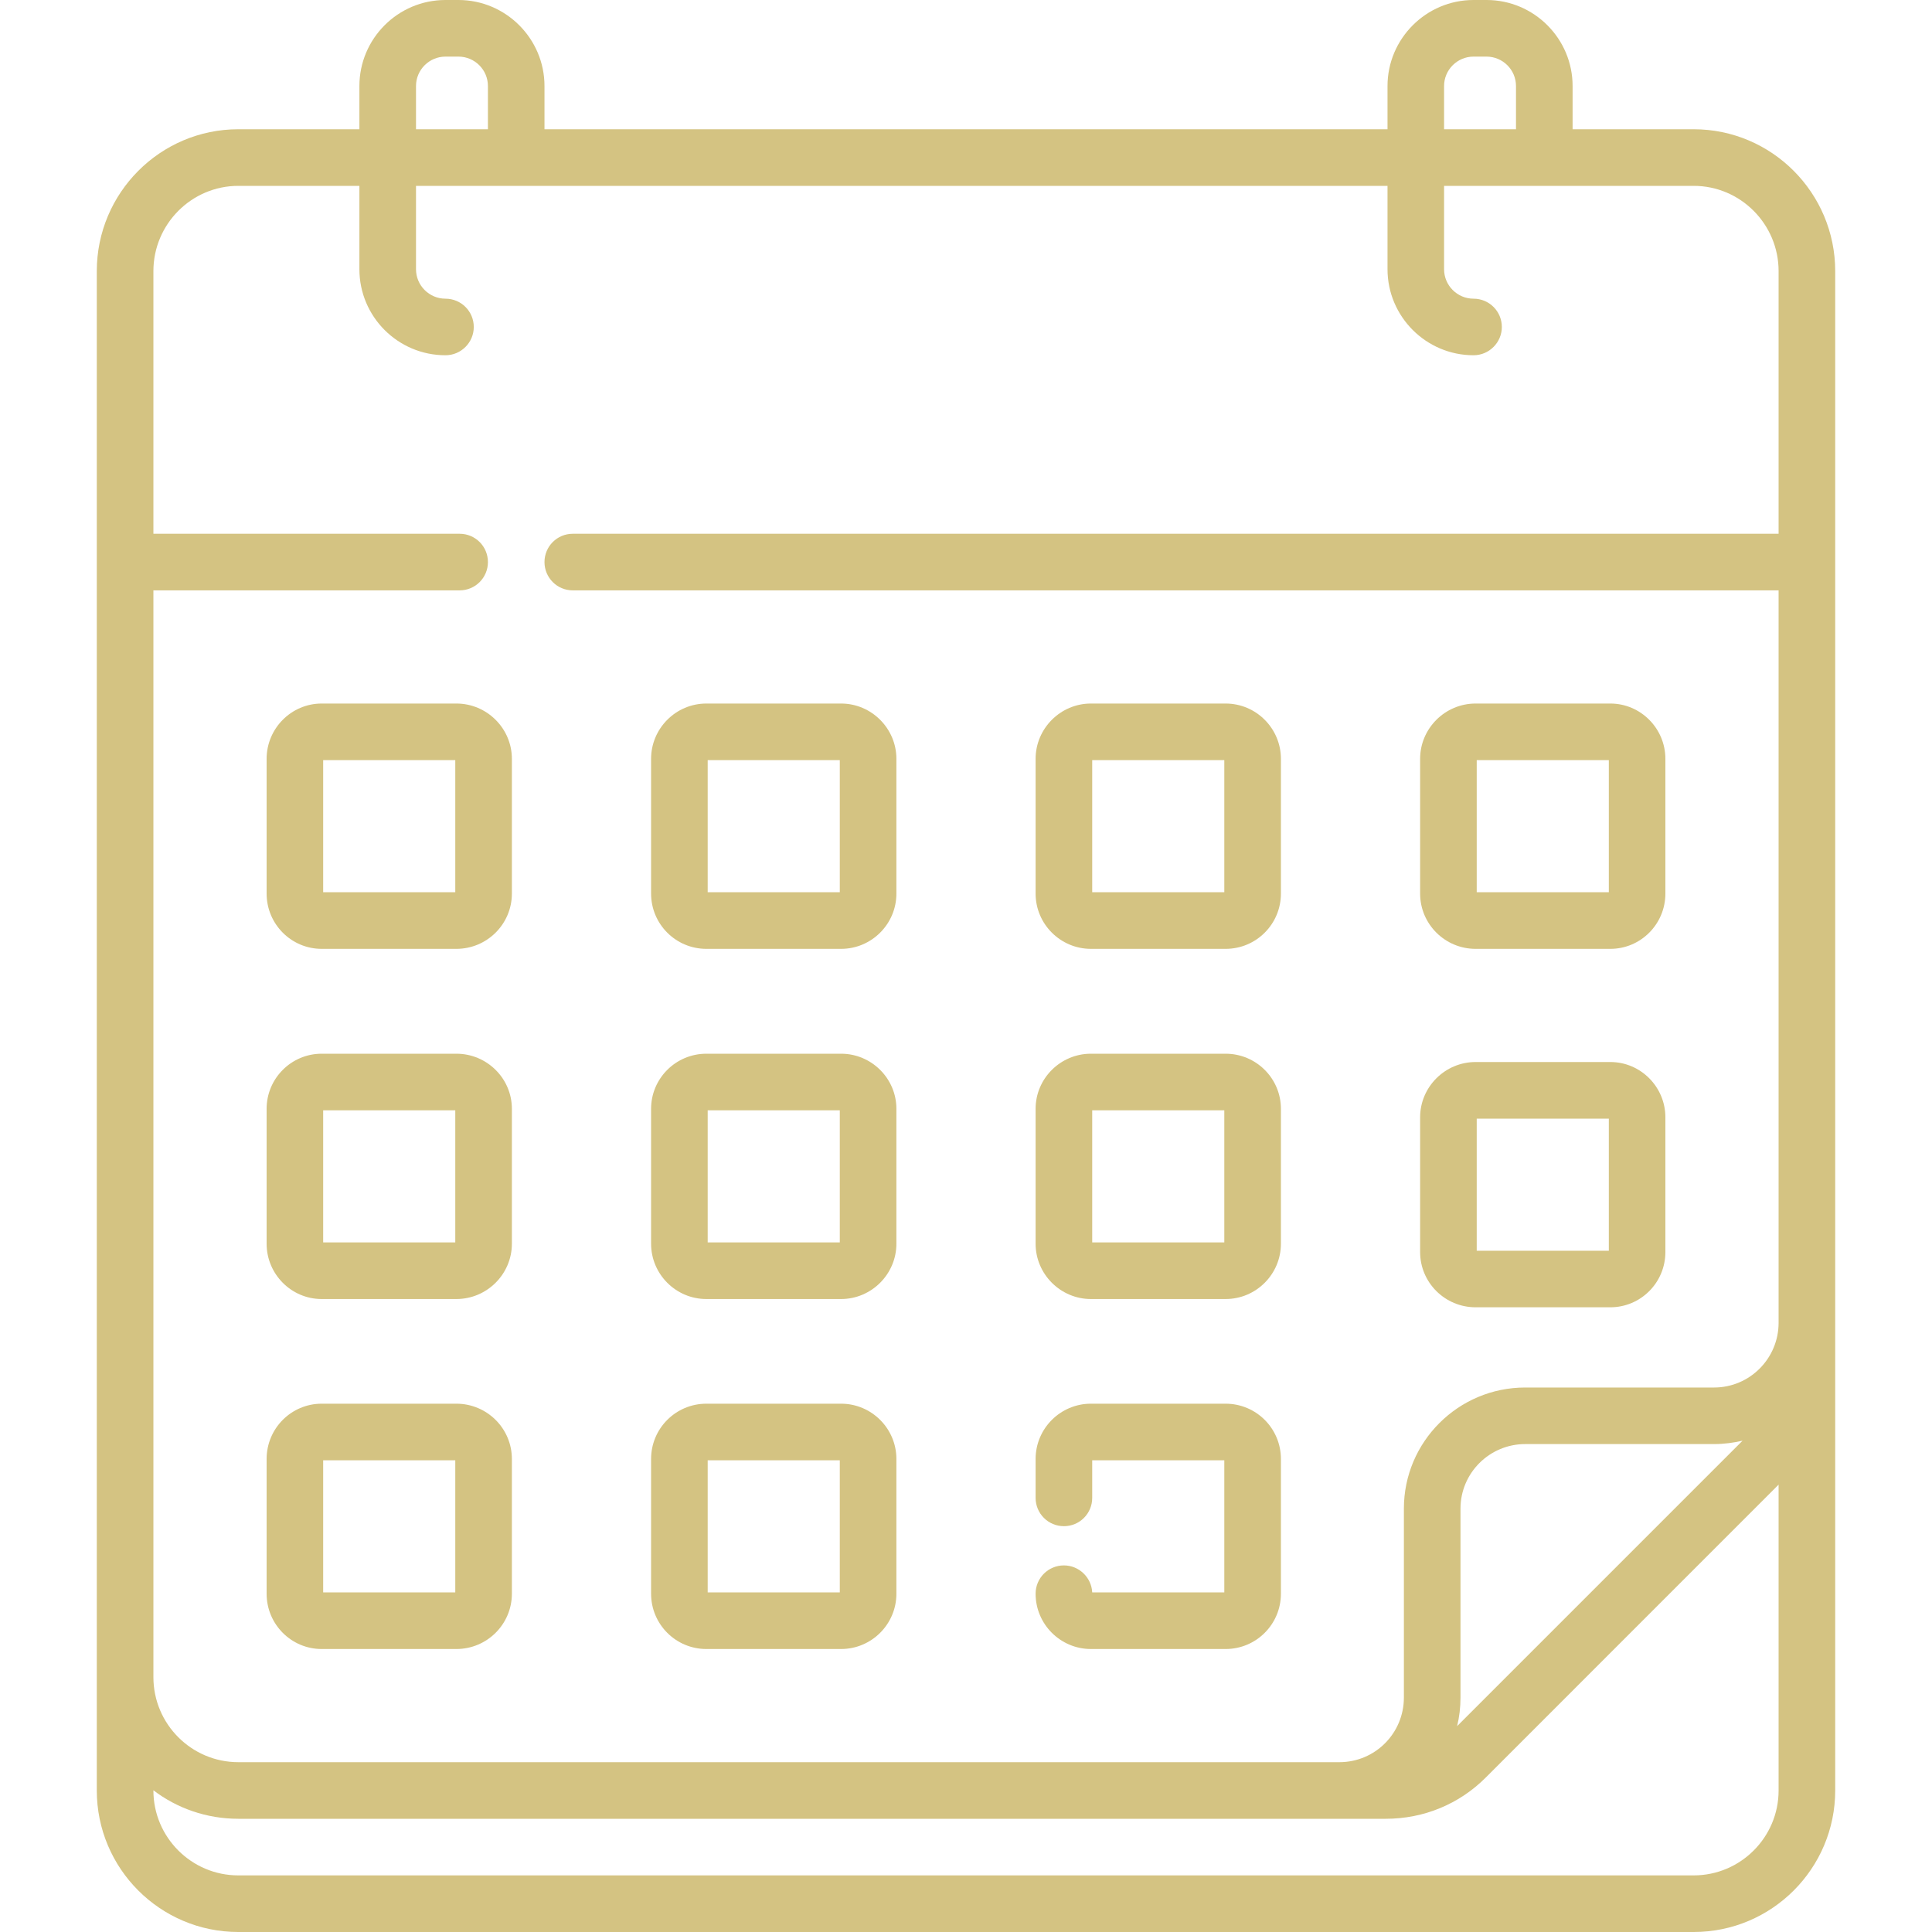
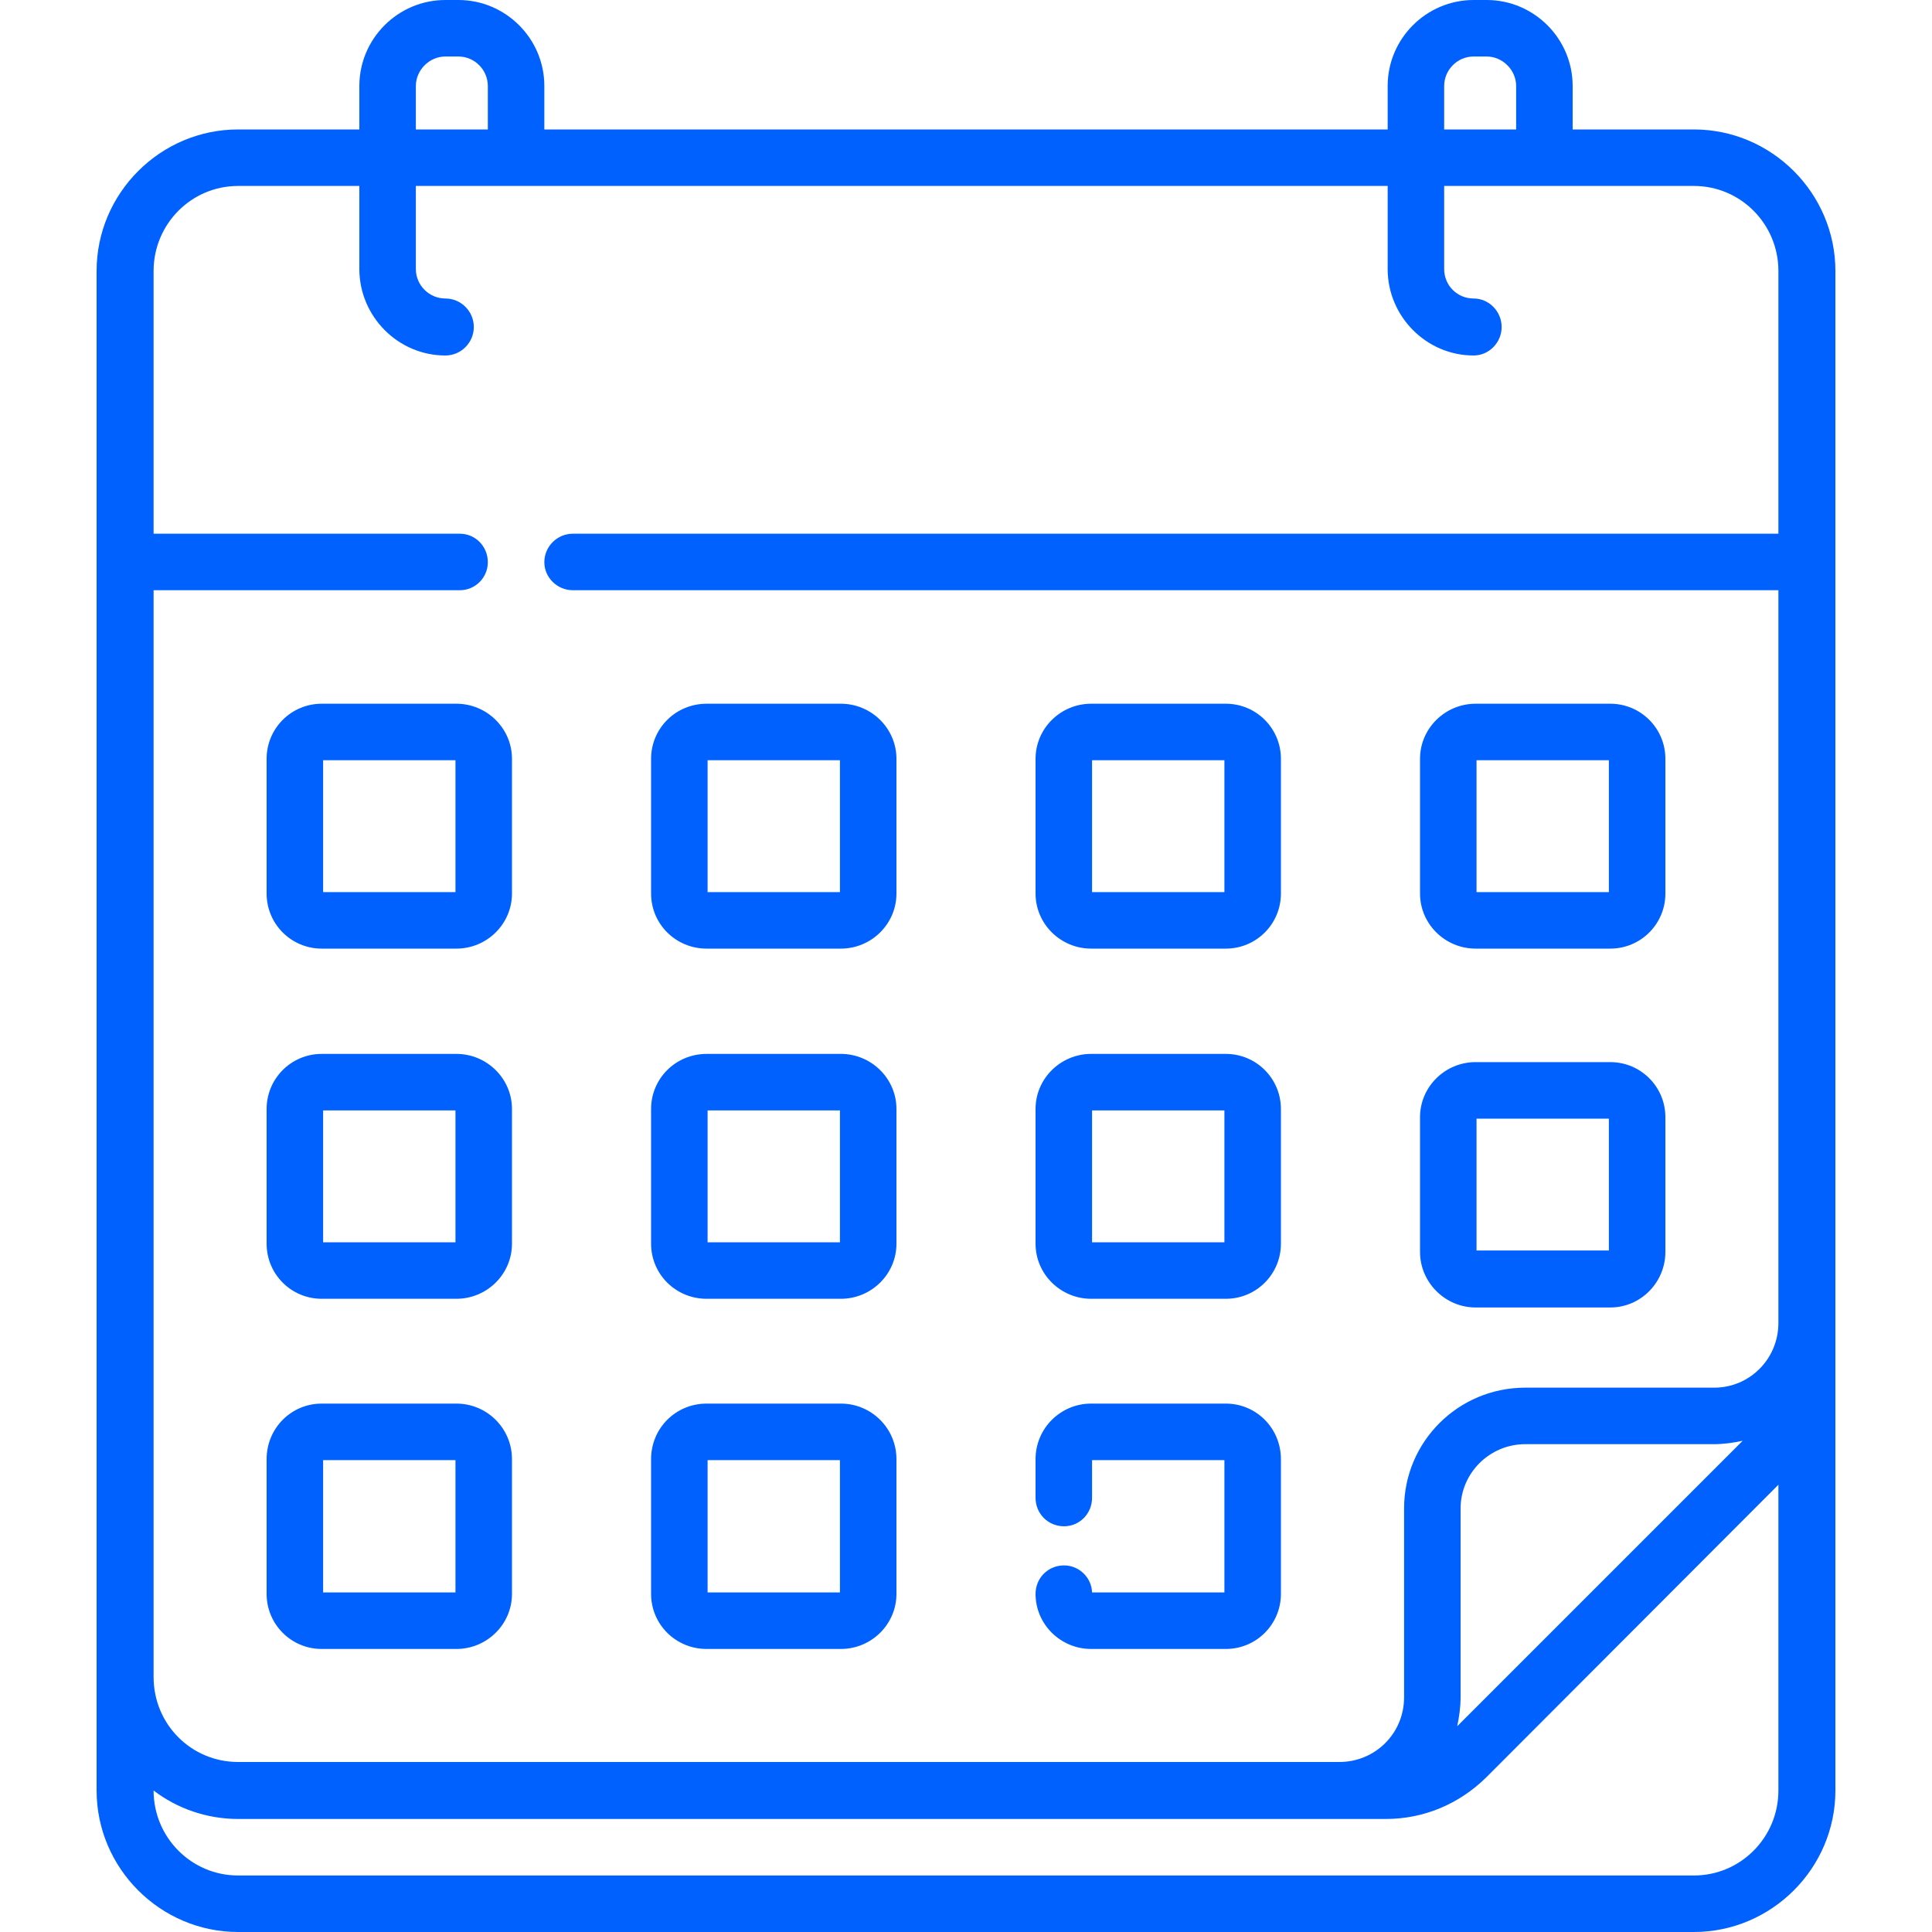
- <svg xmlns="http://www.w3.org/2000/svg" width="40pt" height="40pt" viewBox="0 0 40 40" version="1.1">
+ <svg xmlns="http://www.w3.org/2000/svg" viewBox="0 0 40 40" width="53" height="53">
+   <style>
+ 		tspan { white-space:pre }
+ 		.shp0 { fill: #0061FF } 
+ 	</style>
  <g id="surface1">
-     <path style=" stroke:none;fill-rule:nonzero;fill:rgb(83.137%,76.471%,50.98%);fill-opacity:1;" d="M 30.551 19.645 L 33.34 19.645 C 33.969 19.645 34.48 19.133 34.48 18.5 L 34.48 15.711 C 34.48 15.082 33.969 14.566 33.34 14.566 L 30.551 14.566 C 29.918 14.566 29.402 15.082 29.402 15.711 L 29.402 18.5 C 29.402 19.133 29.918 19.645 30.551 19.645 Z M 30.574 15.738 L 33.309 15.738 L 33.309 18.473 L 30.574 18.473 Z M 30.551 27.066 L 33.34 27.066 C 33.969 27.066 34.48 26.555 34.48 25.922 L 34.48 23.133 C 34.48 22.504 33.969 21.988 33.34 21.988 L 30.551 21.988 C 29.918 21.988 29.402 22.504 29.402 23.133 L 29.402 25.922 C 29.402 26.555 29.918 27.066 30.551 27.066 Z M 30.574 23.16 L 33.309 23.16 L 33.309 25.895 L 30.574 25.895 Z M 22.586 19.645 L 25.375 19.645 C 26.008 19.645 26.52 19.133 26.52 18.5 L 26.52 15.711 C 26.52 15.082 26.008 14.566 25.375 14.566 L 22.586 14.566 C 21.957 14.566 21.441 15.082 21.441 15.711 L 21.441 18.5 C 21.441 19.133 21.957 19.645 22.586 19.645 Z M 22.613 15.738 L 25.348 15.738 L 25.348 18.473 L 22.613 18.473 Z M 9.449 29.062 L 6.66 29.062 C 6.031 29.062 5.52 29.574 5.52 30.207 L 5.52 32.996 C 5.52 33.629 6.031 34.141 6.66 34.141 L 9.449 34.141 C 10.082 34.141 10.598 33.629 10.598 32.996 L 10.598 30.207 C 10.598 29.574 10.082 29.062 9.449 29.062 Z M 9.426 32.969 L 6.691 32.969 L 6.691 30.234 L 9.426 30.234 Z M 9.449 14.566 L 6.66 14.566 C 6.031 14.566 5.52 15.082 5.52 15.711 L 5.52 18.5 C 5.52 19.133 6.031 19.645 6.66 19.645 L 9.449 19.645 C 10.082 19.645 10.598 19.133 10.598 18.5 L 10.598 15.711 C 10.598 15.082 10.082 14.566 9.449 14.566 Z M 9.426 18.473 L 6.691 18.473 L 6.691 15.738 L 9.426 15.738 Z M 22.586 26.895 L 25.375 26.895 C 26.008 26.895 26.52 26.379 26.52 25.75 L 26.52 22.957 C 26.52 22.328 26.008 21.816 25.375 21.816 L 22.586 21.816 C 21.957 21.816 21.441 22.328 21.441 22.957 L 21.441 25.75 C 21.441 26.379 21.957 26.895 22.586 26.895 Z M 22.613 22.988 L 25.348 22.988 L 25.348 25.723 L 22.613 25.723 Z M 35.066 2.676 L 32.559 2.676 L 32.559 1.781 C 32.559 0.801 31.762 0 30.777 0 L 30.508 0 C 29.527 0 28.727 0.801 28.727 1.781 L 28.727 2.676 L 11.273 2.676 L 11.273 1.781 C 11.273 0.801 10.473 0 9.492 0 L 9.223 0 C 8.238 0 7.441 0.801 7.441 1.781 L 7.441 2.676 L 4.934 2.676 C 3.316 2.676 2.004 3.996 2.004 5.613 L 2.004 37.07 C 2.004 38.684 3.316 40 4.934 40 L 35.066 40 C 36.684 40 37.996 38.684 37.996 37.07 L 37.996 5.613 C 37.996 3.996 36.684 2.676 35.066 2.676 Z M 29.898 1.781 C 29.898 1.445 30.172 1.172 30.508 1.172 L 30.777 1.172 C 31.113 1.172 31.387 1.445 31.387 1.781 L 31.387 2.676 L 29.898 2.676 Z M 8.613 1.781 C 8.613 1.445 8.887 1.172 9.223 1.172 L 9.492 1.172 C 9.828 1.172 10.102 1.445 10.102 1.781 L 10.102 2.676 L 8.613 2.676 Z M 36.824 37.07 C 36.824 38.039 36.035 38.828 35.066 38.828 L 4.934 38.828 C 3.965 38.828 3.176 38.039 3.176 37.07 L 3.176 37.066 C 3.664 37.438 4.277 37.656 4.934 37.656 L 28.691 37.656 C 29.477 37.656 30.215 37.352 30.766 36.797 L 36.824 30.738 Z M 30.168 35.738 C 30.215 35.547 30.238 35.348 30.238 35.145 L 30.238 31.234 C 30.238 30.496 30.84 29.898 31.578 29.898 L 35.488 29.898 C 35.691 29.898 35.891 29.871 36.078 29.828 Z M 36.824 11.051 L 11.859 11.051 C 11.535 11.051 11.273 11.312 11.273 11.637 C 11.273 11.961 11.535 12.223 11.859 12.223 L 36.824 12.223 L 36.824 27.387 C 36.824 28.125 36.227 28.727 35.488 28.727 L 31.578 28.727 C 30.191 28.727 29.066 29.852 29.066 31.234 L 29.066 35.145 C 29.066 35.887 28.469 36.484 27.73 36.484 L 4.934 36.484 C 3.965 36.484 3.176 35.695 3.176 34.723 L 3.176 12.223 L 9.516 12.223 C 9.84 12.223 10.102 11.961 10.102 11.637 C 10.102 11.312 9.84 11.051 9.516 11.051 L 3.176 11.051 L 3.176 5.613 C 3.176 4.641 3.965 3.848 4.934 3.848 L 7.441 3.848 L 7.441 5.574 C 7.441 6.555 8.238 7.355 9.223 7.355 C 9.547 7.355 9.809 7.09 9.809 6.77 C 9.809 6.445 9.547 6.184 9.223 6.184 C 8.887 6.184 8.613 5.91 8.613 5.574 L 8.613 3.848 L 28.727 3.848 L 28.727 5.574 C 28.727 6.555 29.527 7.355 30.508 7.355 C 30.832 7.355 31.094 7.09 31.094 6.77 C 31.094 6.445 30.832 6.184 30.508 6.184 C 30.172 6.184 29.898 5.91 29.898 5.574 L 29.898 3.848 L 35.066 3.848 C 36.035 3.848 36.824 4.641 36.824 5.613 Z M 9.449 21.816 L 6.66 21.816 C 6.031 21.816 5.52 22.328 5.52 22.957 L 5.52 25.75 C 5.52 26.379 6.031 26.895 6.66 26.895 L 9.449 26.895 C 10.082 26.895 10.598 26.379 10.598 25.75 L 10.598 22.957 C 10.598 22.328 10.082 21.816 9.449 21.816 Z M 9.426 25.723 L 6.691 25.723 L 6.691 22.988 L 9.426 22.988 Z M 14.625 19.645 L 17.414 19.645 C 18.043 19.645 18.559 19.133 18.559 18.5 L 18.559 15.711 C 18.559 15.082 18.043 14.566 17.414 14.566 L 14.625 14.566 C 13.992 14.566 13.48 15.082 13.48 15.711 L 13.48 18.5 C 13.48 19.133 13.992 19.645 14.625 19.645 Z M 14.652 15.738 L 17.387 15.738 L 17.387 18.473 L 14.652 18.473 Z M 22.613 32.969 C 22.598 32.66 22.34 32.41 22.027 32.41 C 21.703 32.41 21.441 32.672 21.441 32.996 C 21.441 33.629 21.957 34.141 22.586 34.141 L 25.375 34.141 C 26.008 34.141 26.52 33.629 26.52 32.996 L 26.52 30.207 C 26.52 29.574 26.008 29.062 25.375 29.062 L 22.586 29.062 C 21.957 29.062 21.441 29.574 21.441 30.207 L 21.441 31.012 C 21.441 31.336 21.703 31.598 22.027 31.598 C 22.352 31.598 22.613 31.336 22.613 31.012 L 22.613 30.234 L 25.348 30.234 L 25.348 32.969 Z M 14.625 26.895 L 17.414 26.895 C 18.043 26.895 18.559 26.379 18.559 25.75 L 18.559 22.957 C 18.559 22.328 18.043 21.816 17.414 21.816 L 14.625 21.816 C 13.992 21.816 13.48 22.328 13.48 22.957 L 13.48 25.75 C 13.48 26.379 13.992 26.895 14.625 26.895 Z M 14.652 22.988 L 17.387 22.988 L 17.387 25.723 L 14.652 25.723 Z M 14.625 34.141 L 17.414 34.141 C 18.043 34.141 18.559 33.629 18.559 32.996 L 18.559 30.207 C 18.559 29.574 18.043 29.062 17.414 29.062 L 14.625 29.062 C 13.992 29.062 13.48 29.574 13.48 30.207 L 13.48 32.996 C 13.48 33.629 13.992 34.141 14.625 34.141 Z M 14.652 30.234 L 17.387 30.234 L 17.387 32.969 L 14.652 32.969 Z M 14.652 30.234 " />
+     <path id="Layer" fill-rule="evenodd" class="shp0" d="M38 5.61L38 37.07C38 38.68 36.68 40 35.07 40L4.93 40C3.32 40 2 38.68 2 37.07L2 5.61C2 4 3.32 2.68 4.93 2.68L7.44 2.68L7.44 1.78C7.44 0.8 8.24 0 9.22 0L9.49 0C10.47 0 11.27 0.8 11.27 1.78L11.27 2.68L28.73 2.68L28.73 1.78C28.73 0.8 29.53 0 30.51 0L30.78 0C31.76 0 32.56 0.8 32.56 1.78L32.56 2.68L35.07 2.68C36.68 2.68 38 4 38 5.61ZM36.82 5.61C36.82 4.64 36.04 3.85 35.07 3.85L29.9 3.85L29.9 5.57C29.9 5.91 30.17 6.18 30.51 6.18C30.83 6.18 31.09 6.45 31.09 6.77C31.09 7.09 30.83 7.36 30.51 7.36C29.53 7.36 28.73 6.55 28.73 5.57L28.73 3.85L8.61 3.85L8.61 5.57C8.61 5.91 8.89 6.18 9.22 6.18C9.55 6.18 9.81 6.45 9.81 6.77C9.81 7.09 9.55 7.36 9.22 7.36C8.24 7.36 7.44 6.55 7.44 5.57L7.44 3.85L4.93 3.85C3.96 3.85 3.18 4.64 3.18 5.61L3.18 11.05L9.52 11.05C9.84 11.05 10.1 11.31 10.1 11.64C10.1 11.96 9.84 12.22 9.52 12.22L3.18 12.22L3.18 34.72C3.18 35.7 3.96 36.48 4.93 36.48L27.73 36.48C28.47 36.48 29.07 35.89 29.07 35.14L29.07 31.23C29.07 29.85 30.19 28.73 31.58 28.73L35.49 28.73C36.23 28.73 36.82 28.13 36.82 27.39L36.82 12.22L11.86 12.22C11.54 12.22 11.27 11.96 11.27 11.64C11.27 11.31 11.54 11.05 11.86 11.05L36.82 11.05L36.82 5.61ZM29.4 25.92L29.4 23.13C29.4 22.5 29.92 21.99 30.55 21.99L33.34 21.99C33.97 21.99 34.48 22.5 34.48 23.13L34.48 25.92C34.48 26.55 33.97 27.07 33.34 27.07L30.55 27.07C29.92 27.07 29.4 26.55 29.4 25.92ZM30.57 25.89L33.31 25.89L33.31 23.16L30.57 23.16L30.57 25.89ZM21.44 18.5L21.44 15.71C21.44 15.08 21.96 14.57 22.59 14.57L25.38 14.57C26.01 14.57 26.52 15.08 26.52 15.71L26.52 18.5C26.52 19.13 26.01 19.64 25.38 19.64L22.59 19.64C21.96 19.64 21.44 19.13 21.44 18.5ZM22.61 18.47L25.35 18.47L25.35 15.74L22.61 15.74L22.61 18.47ZM10.6 30.21L10.6 33C10.6 33.63 10.08 34.14 9.45 34.14L6.66 34.14C6.03 34.14 5.52 33.63 5.52 33L5.52 30.21C5.52 29.57 6.03 29.06 6.66 29.06L9.45 29.06C10.08 29.06 10.6 29.57 10.6 30.21ZM9.43 30.23L6.69 30.23L6.69 32.97L9.43 32.97L9.43 30.23ZM10.6 15.71L10.6 18.5C10.6 19.13 10.08 19.64 9.45 19.64L6.66 19.64C6.03 19.64 5.52 19.13 5.52 18.5L5.52 15.71C5.52 15.08 6.03 14.57 6.66 14.57L9.45 14.57C10.08 14.57 10.6 15.08 10.6 15.71ZM9.43 15.74L6.69 15.74L6.69 18.47L9.43 18.47L9.43 15.74ZM21.44 25.75L21.44 22.96C21.44 22.33 21.96 21.82 22.59 21.82L25.38 21.82C26.01 21.82 26.52 22.33 26.52 22.96L26.52 25.75C26.52 26.38 26.01 26.89 25.38 26.89L22.59 26.89C21.96 26.89 21.44 26.38 21.44 25.75ZM22.61 25.72L25.35 25.72L25.35 22.99L22.61 22.99L22.61 25.72ZM29.4 18.5L29.4 15.71C29.4 15.08 29.92 14.57 30.55 14.57L33.34 14.57C33.97 14.57 34.48 15.08 34.48 15.71L34.48 18.5C34.48 19.13 33.97 19.64 33.34 19.64L30.55 19.64C29.92 19.64 29.4 19.13 29.4 18.5ZM29.9 2.68L31.39 2.68L31.39 1.78C31.39 1.45 31.11 1.17 30.78 1.17L30.51 1.17C30.17 1.17 29.9 1.45 29.9 1.78L29.9 2.68ZM8.61 2.68L10.1 2.68L10.1 1.78C10.1 1.45 9.83 1.17 9.49 1.17L9.22 1.17C8.89 1.17 8.61 1.45 8.61 1.78L8.61 2.68ZM36.82 30.74L30.77 36.8C30.21 37.35 29.48 37.66 28.69 37.66L4.93 37.66C4.28 37.66 3.66 37.44 3.18 37.07C3.18 38.04 3.96 38.83 4.93 38.83L35.07 38.83C36.04 38.83 36.82 38.04 36.82 37.07L36.82 30.74ZM36.08 29.83C35.89 29.87 35.69 29.9 35.49 29.9L31.58 29.9C30.84 29.9 30.24 30.5 30.24 31.23L30.24 35.14C30.24 35.35 30.21 35.55 30.17 35.74L36.08 29.83ZM30.57 18.47L33.31 18.47L33.31 15.74L30.57 15.74L30.57 18.47ZM10.6 22.96L10.6 25.75C10.6 26.38 10.08 26.89 9.45 26.89L6.66 26.89C6.03 26.89 5.52 26.38 5.52 25.75L5.52 22.96C5.52 22.33 6.03 21.82 6.66 21.82L9.45 21.82C10.08 21.82 10.6 22.33 10.6 22.96ZM9.43 22.99L6.69 22.99L6.69 25.72L9.43 25.72L9.43 22.99ZM13.48 18.5L13.48 15.71C13.48 15.08 13.99 14.57 14.63 14.57L17.41 14.57C18.04 14.57 18.56 15.08 18.56 15.71L18.56 18.5C18.56 19.13 18.04 19.64 17.41 19.64L14.63 19.64C13.99 19.64 13.48 19.13 13.48 18.5ZM14.65 18.47L17.39 18.47L17.39 15.74L14.65 15.74L14.65 18.47ZM25.35 32.97L25.35 30.23L22.61 30.23L22.61 31.01C22.61 31.34 22.35 31.6 22.03 31.6C21.7 31.6 21.44 31.34 21.44 31.01L21.44 30.21C21.44 29.57 21.96 29.06 22.59 29.06L25.38 29.06C26.01 29.06 26.52 29.57 26.52 30.21L26.52 33C26.52 33.63 26.01 34.14 25.38 34.14L22.59 34.14C21.96 34.14 21.44 33.63 21.44 33C21.44 32.67 21.7 32.41 22.03 32.41C22.34 32.41 22.6 32.66 22.61 32.97L25.35 32.97ZM13.48 25.75L13.48 22.96C13.48 22.33 13.99 21.82 14.63 21.82L17.41 21.82C18.04 21.82 18.56 22.33 18.56 22.96L18.56 25.75C18.56 26.38 18.04 26.89 17.41 26.89L14.63 26.89C13.99 26.89 13.48 26.38 13.48 25.75ZM14.65 25.72L17.39 25.72L17.39 22.99L14.65 22.99L14.65 25.72ZM13.48 33L13.48 30.21C13.48 29.57 13.99 29.06 14.63 29.06L17.41 29.06C18.04 29.06 18.56 29.57 18.56 30.21L18.56 33C18.56 33.63 18.04 34.14 17.41 34.14L14.63 34.14C13.99 34.14 13.48 33.63 13.48 33ZM14.65 32.97L17.39 32.97L17.39 30.23L14.65 30.23L14.65 32.97Z" />
  </g>
</svg>
